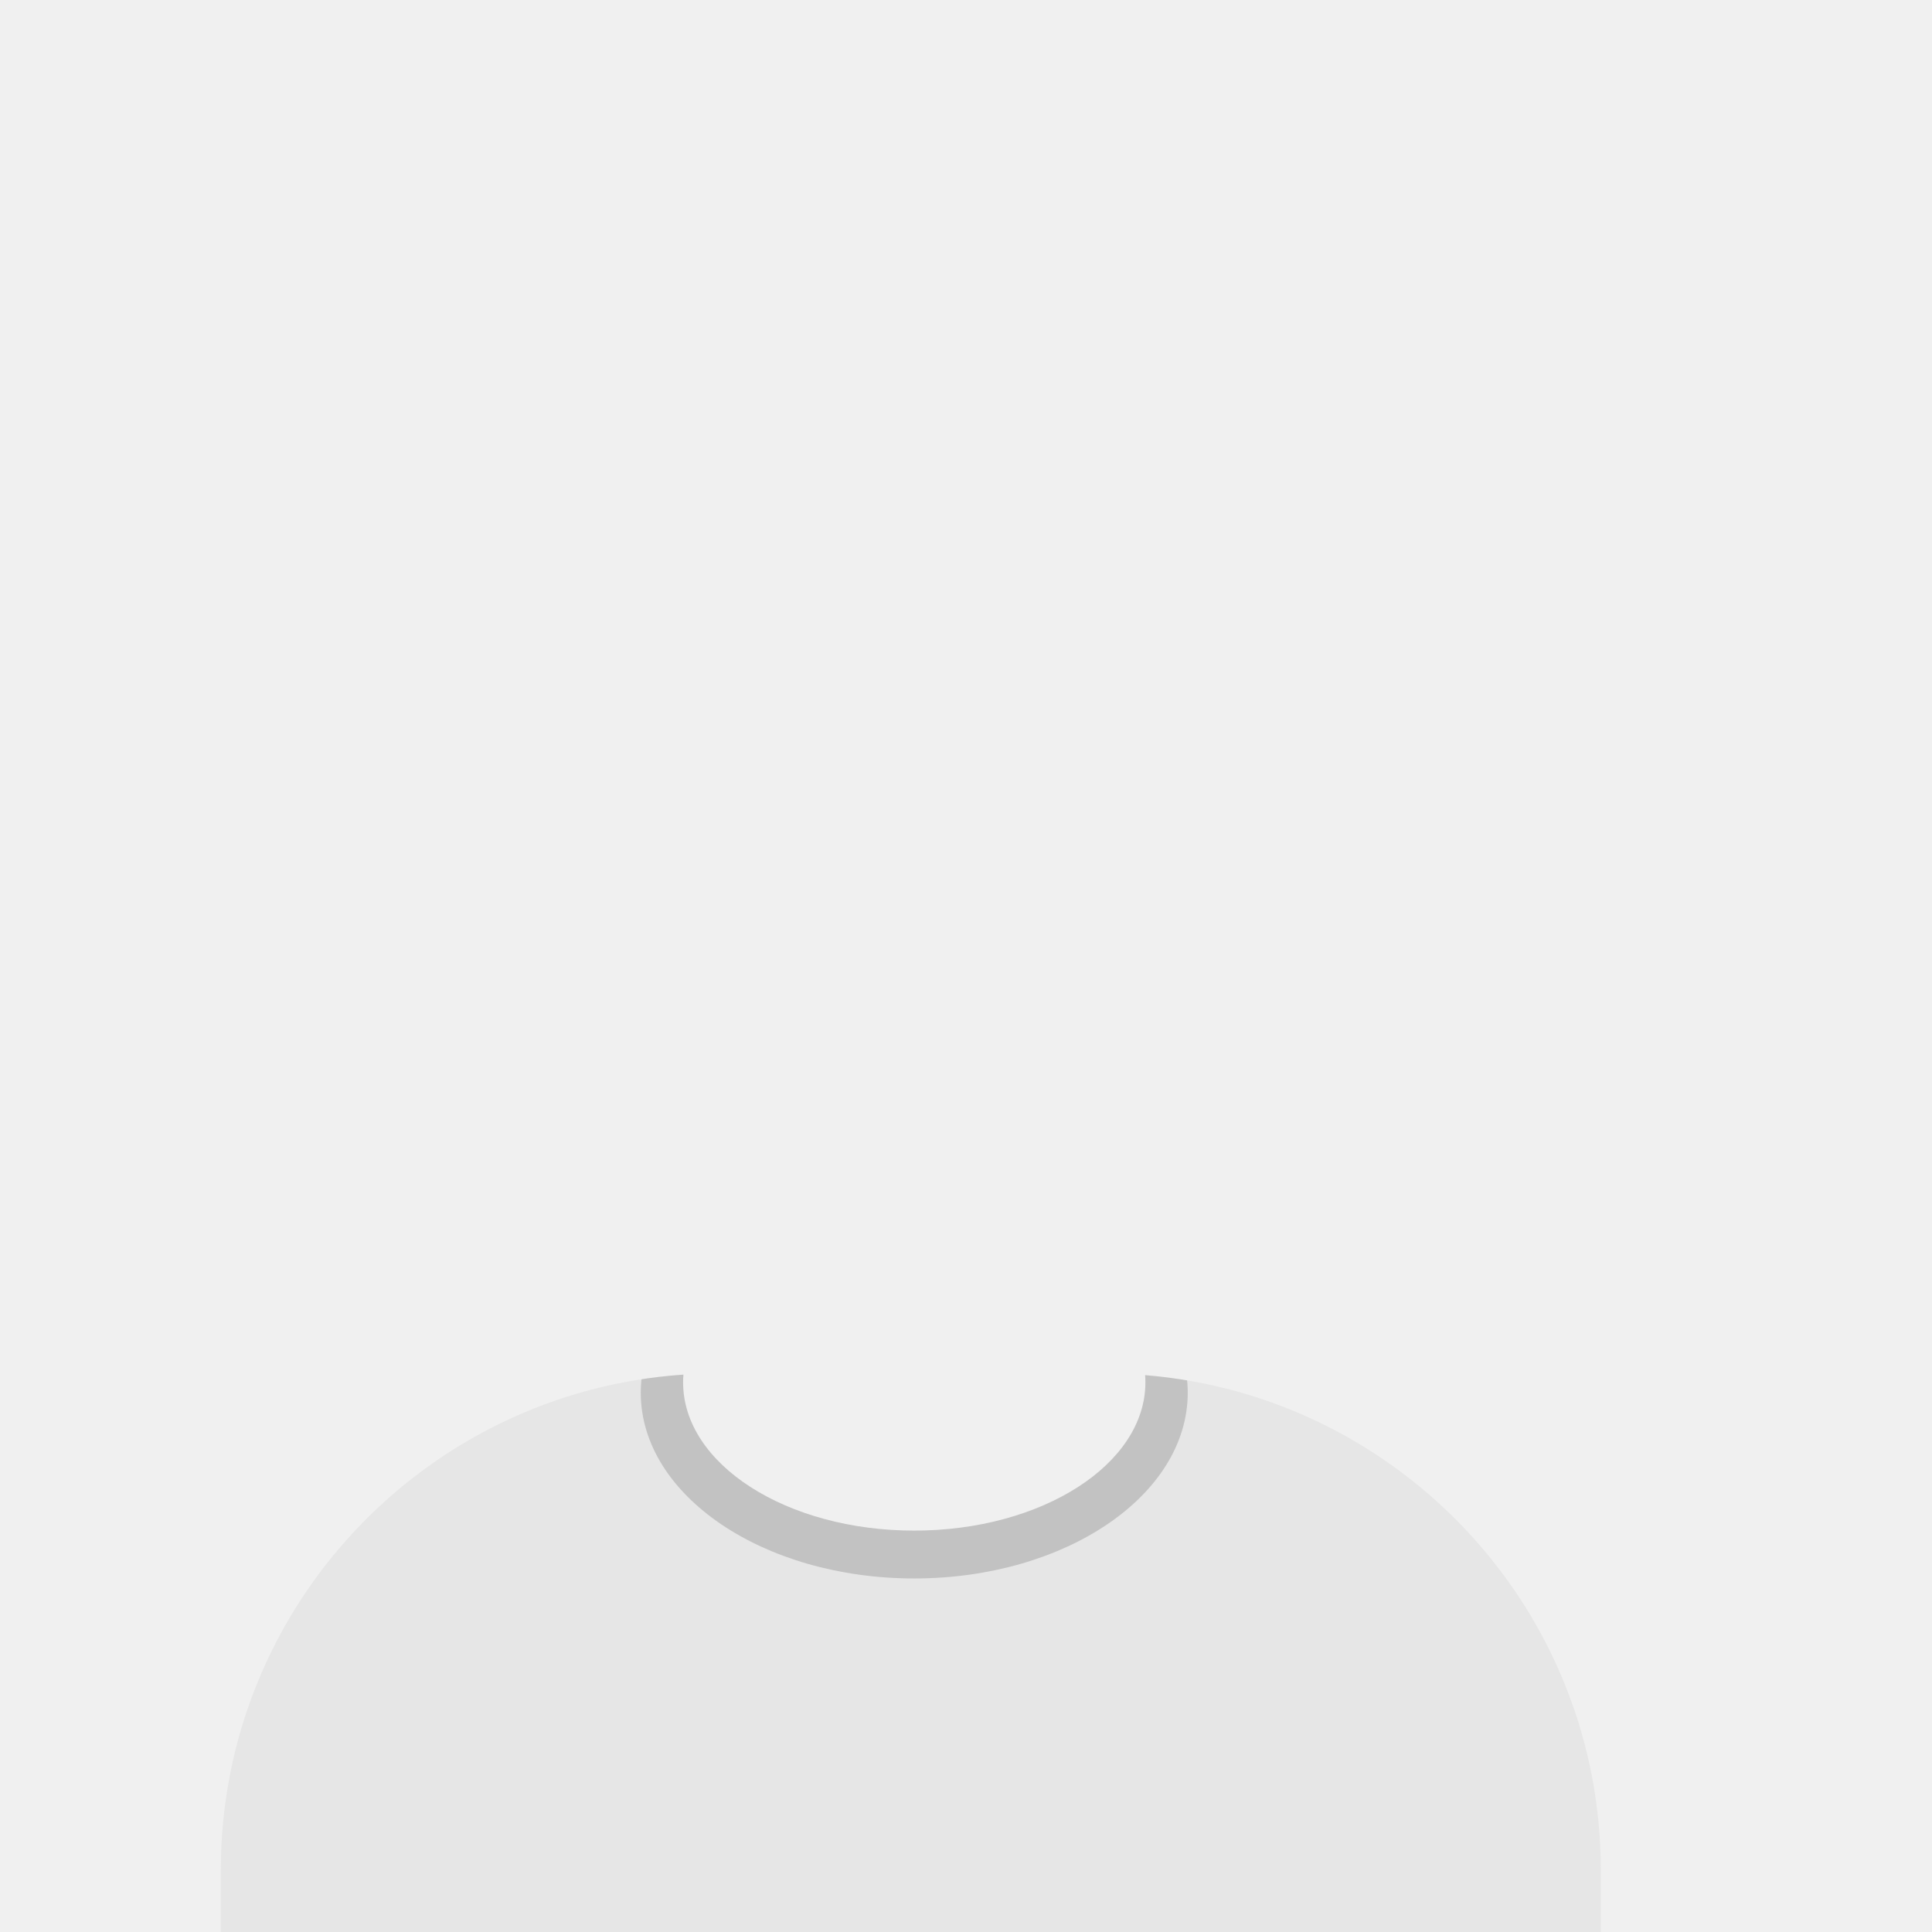
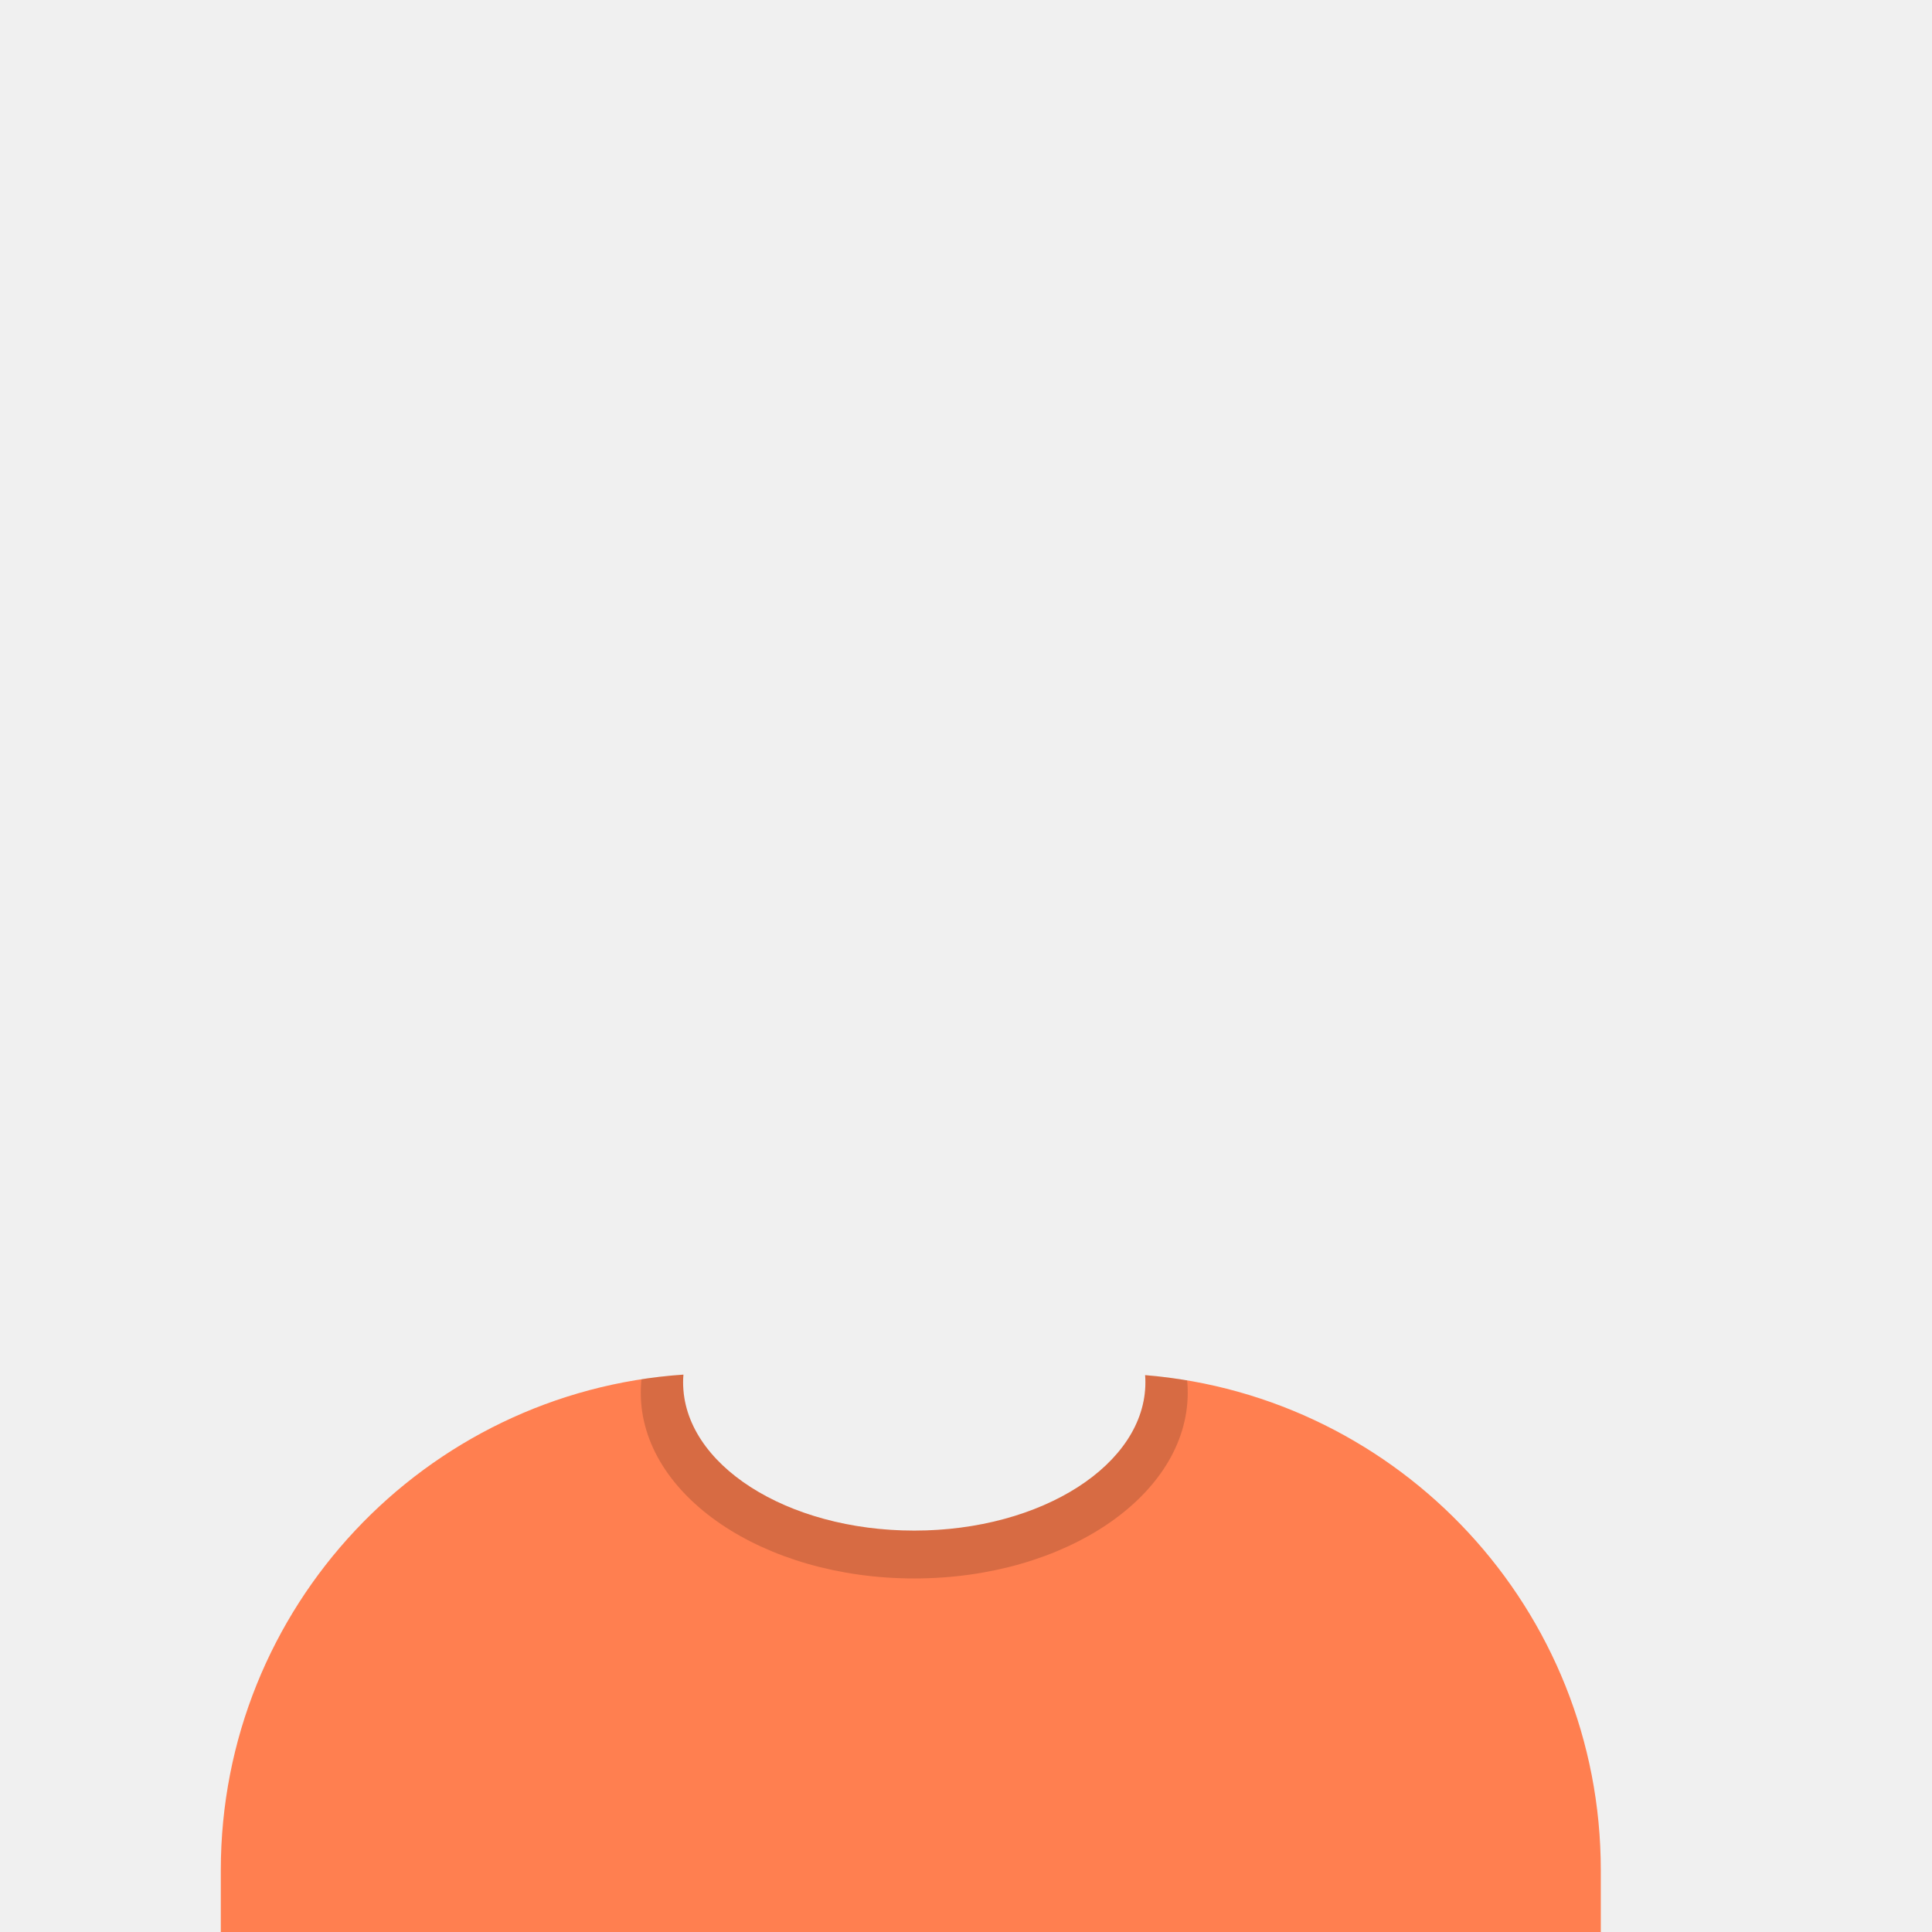
<svg xmlns="http://www.w3.org/2000/svg" width="280px" height="280px" viewBox="0 0 280 280" version="1.1">
  <g id="Clothing/Shirt-Crew-Neck" transform="translate(0, 170)">
    <defs>
      <path d="M165.96,29.295 C202.936,32.325 232,63.294 232,101.052 L232,110 L32,110 L32,101.052 C32,62.953 61.592,31.765 99.045,29.22 C99.015,29.593 99,29.969 99,30.348 C99,42.211 113.998,51.828 132.5,51.828 C151.002,51.828 166,42.211 166,30.348 C166,29.995 165.987,29.644 165.96,29.295 Z" id="path1" />
    </defs>
    <mask id="mask1" fill="white">
      <use href="#path1" />
    </mask>
-     <use class="CustomColor" fill="#E6E6E6" fillRule="evenodd" href="#path1" />
+     <use class="CustomColor" fill="coral" fillRule="evenodd" href="#path1" />
    <g id="Shadowy" opacity="0.16" strokeWidth="1" fillRule="evenodd" mask="url(&quot;#mask1&quot;)" fill="#000000">
      <g transform="translate(92, 4)" id="Hola-👋🏼">
        <ellipse cx="40.5" cy="27.848" rx="39.635" ry="26.914" />
      </g>
    </g>
  </g>
</svg>
